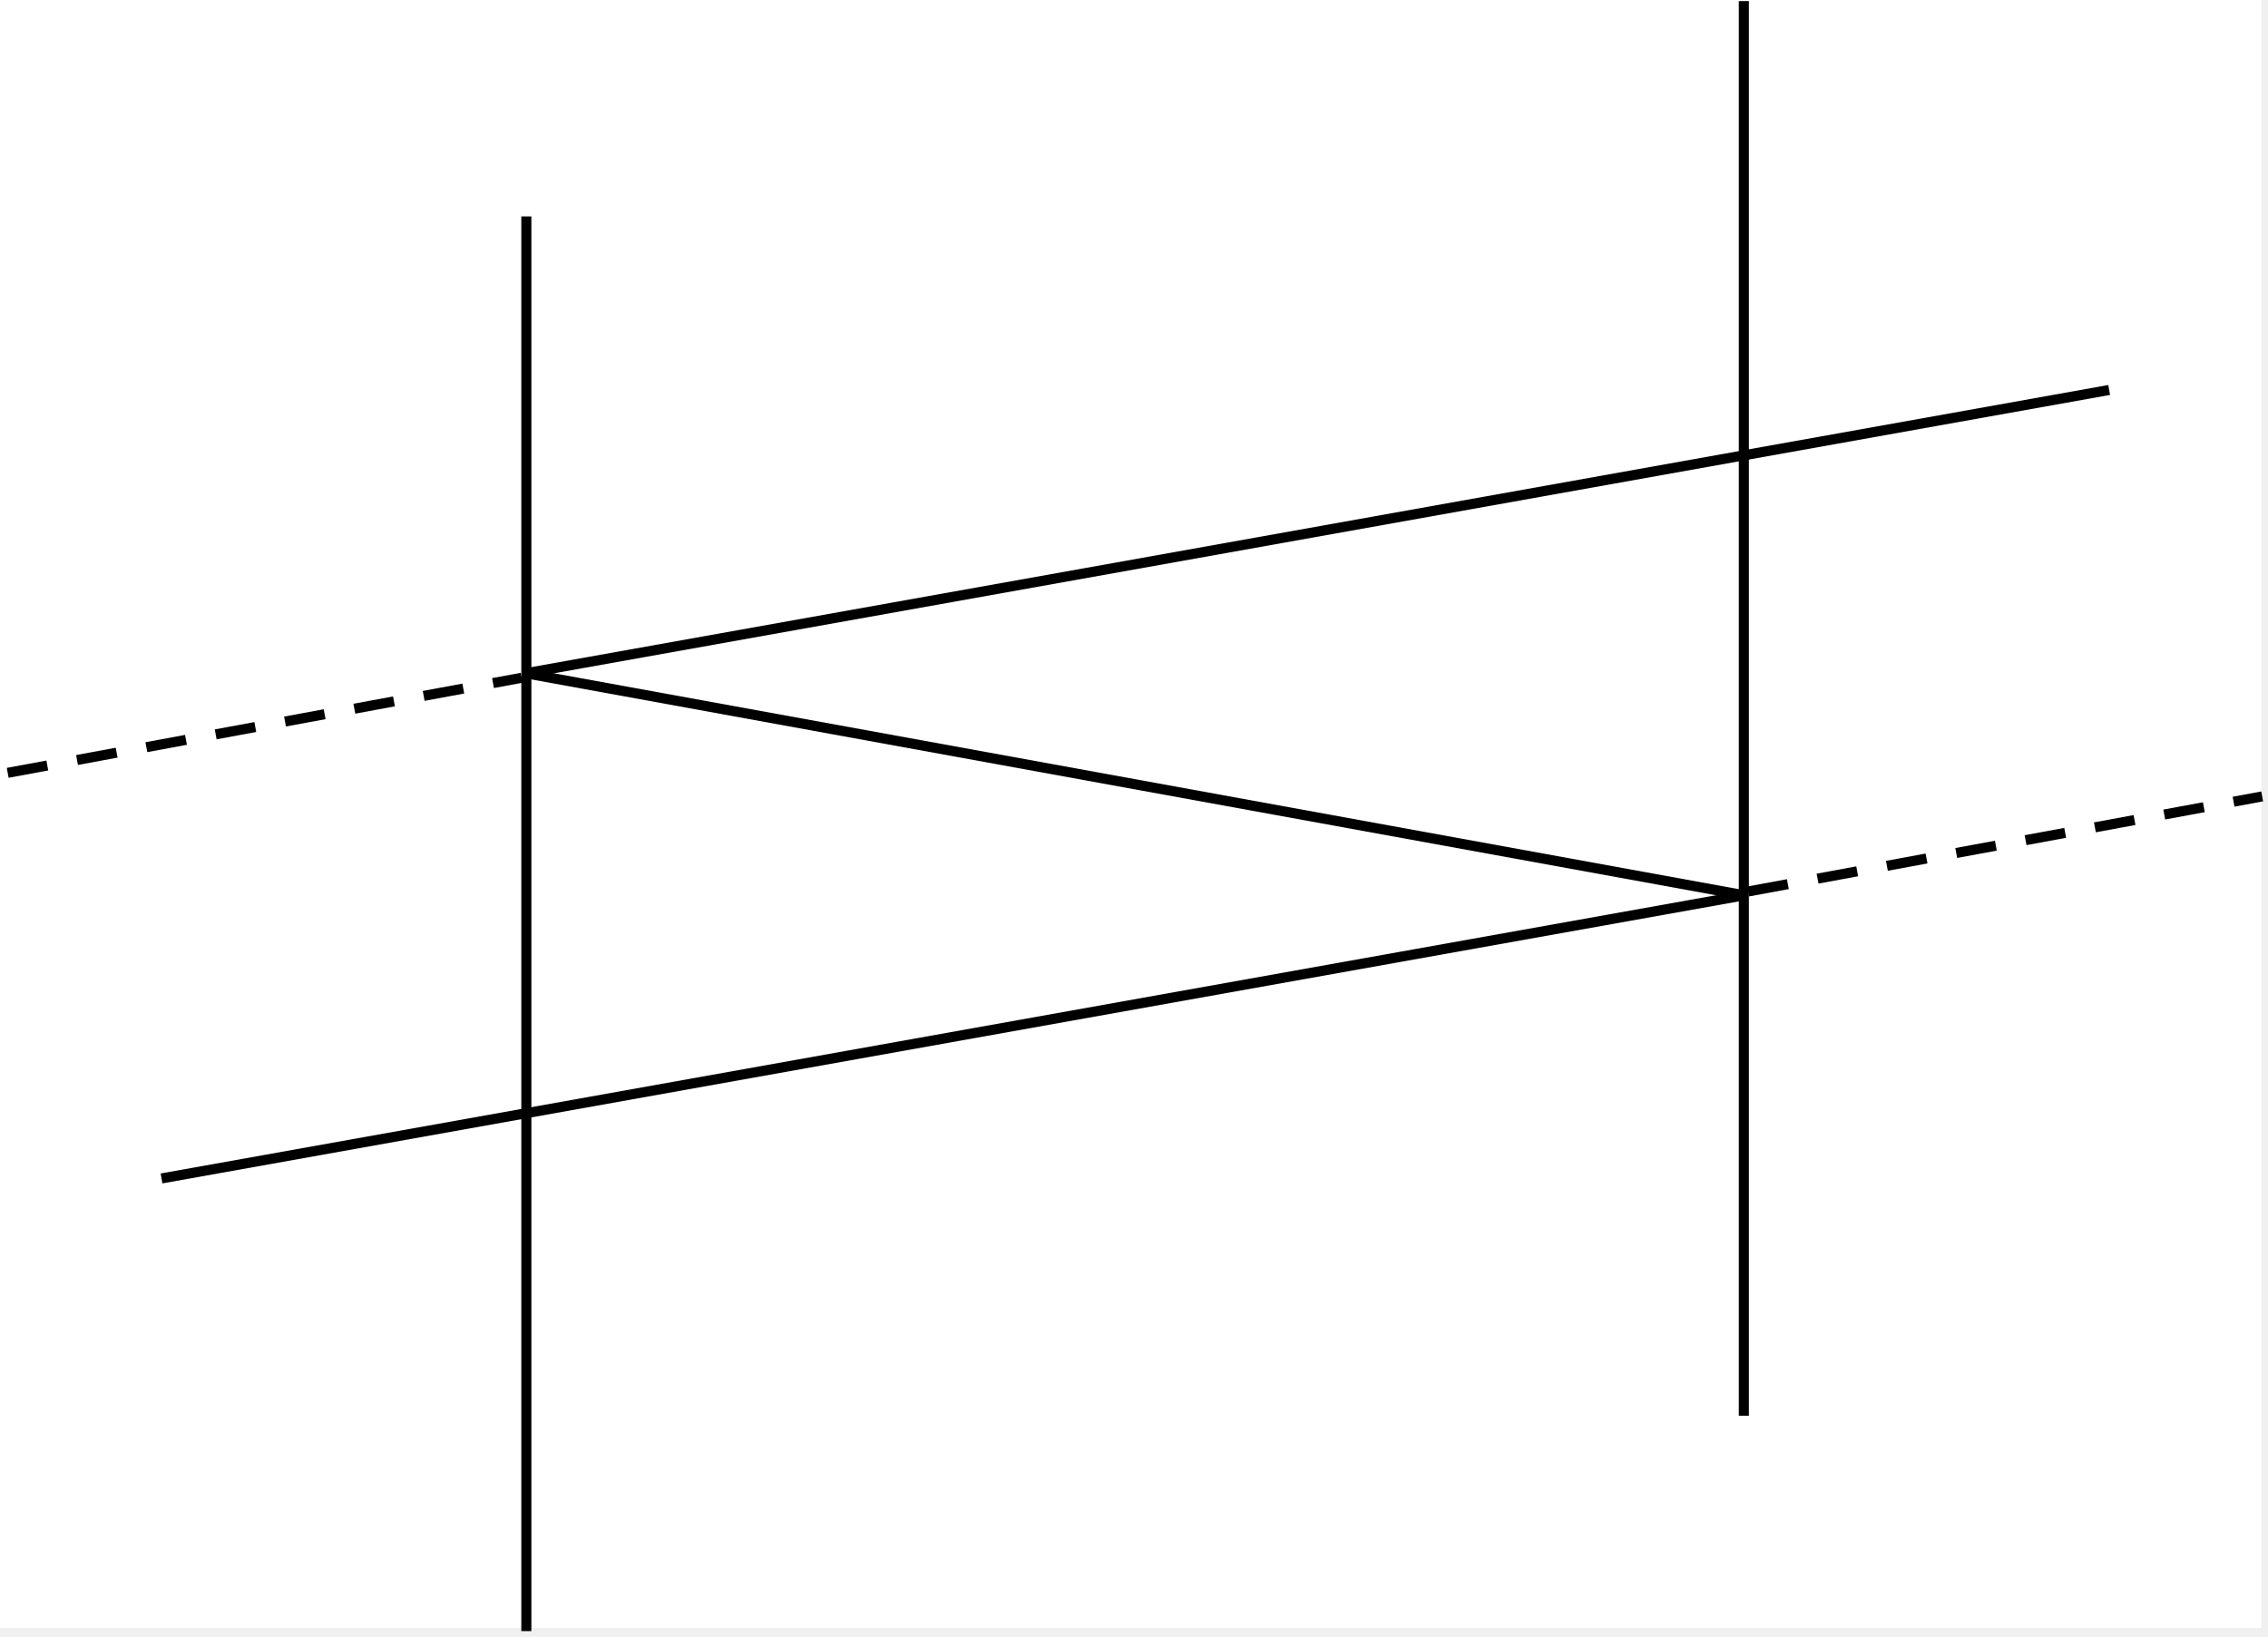
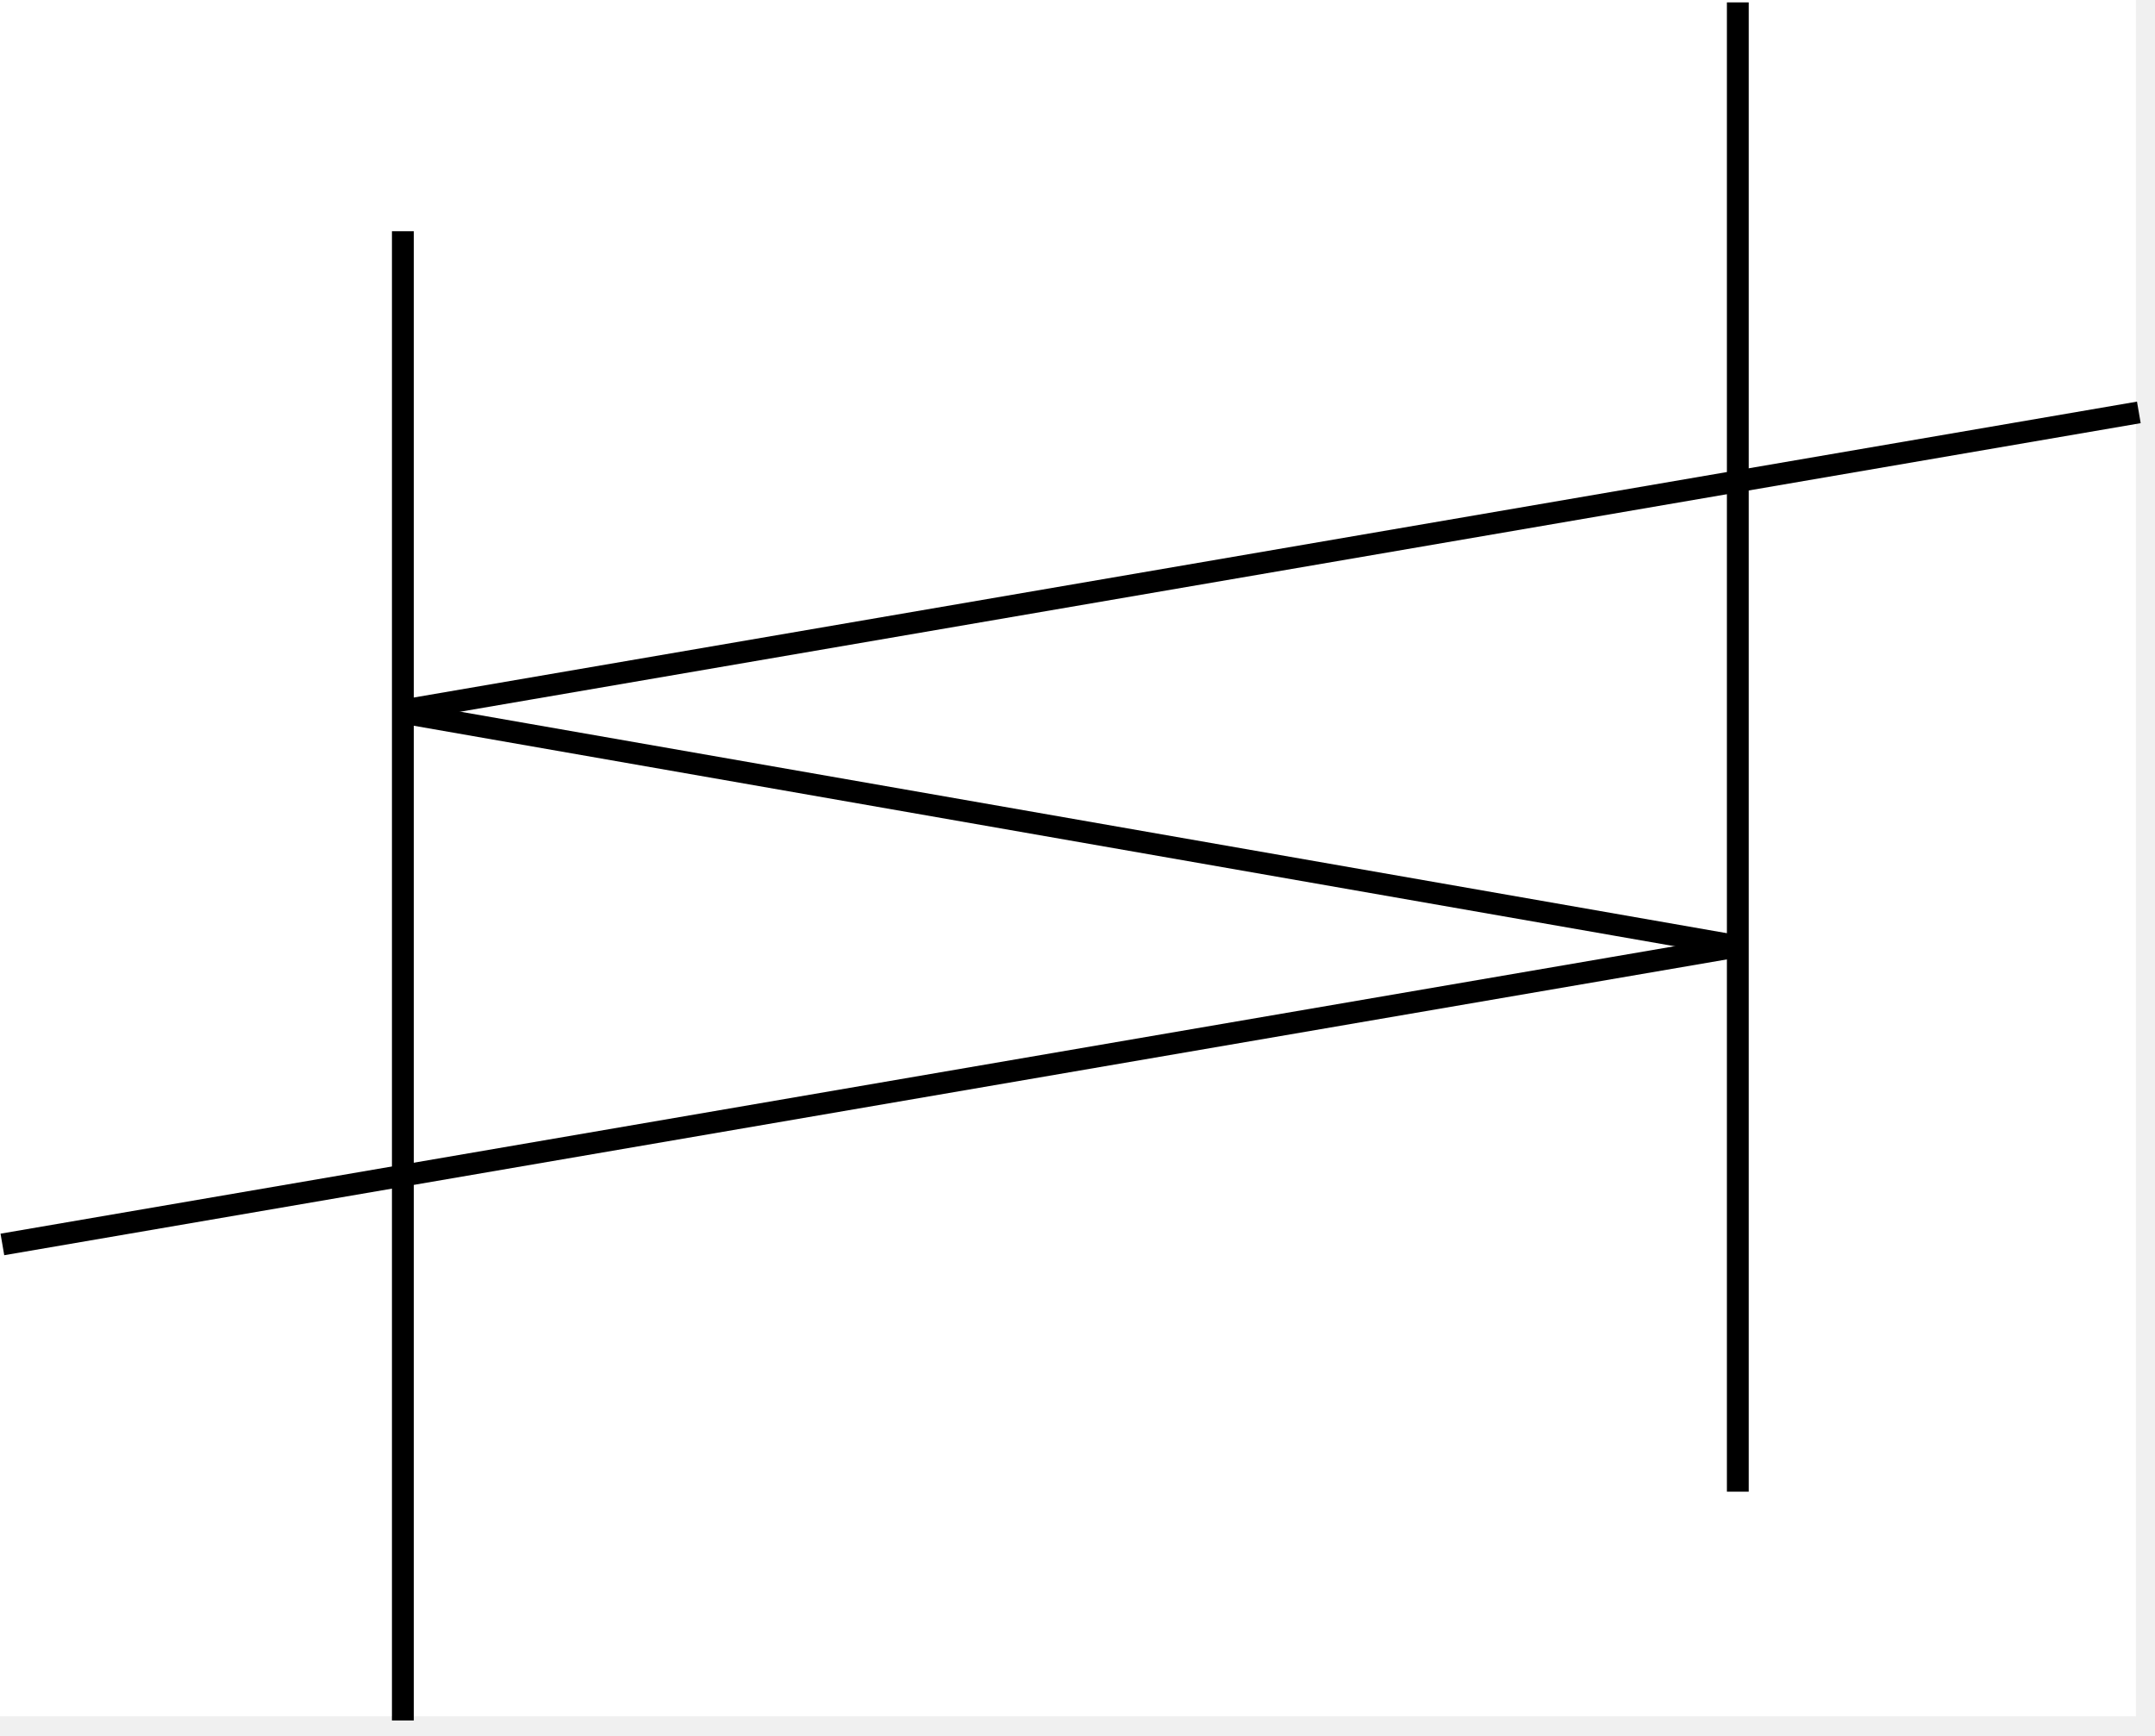
- <svg xmlns="http://www.w3.org/2000/svg" width="1032" height="745" xml:space="preserve" overflow="hidden">
+ <svg xmlns="http://www.w3.org/2000/svg" width="452" height="364" xml:space="preserve" overflow="hidden">
  <defs>
    <clipPath id="clip0">
-       <rect x="2031" y="265" width="1032" height="745" />
+       <rect x="1602" y="321" width="452" height="364" />
    </clipPath>
  </defs>
-   <g clip-path="url(#clip0)" transform="translate(-2031 -265)">
-     <rect x="2031" y="265" width="1029" height="741" fill="#FFFFFF" />
-     <path d="M0 0 0 643.916" stroke="#000000" stroke-width="4.583" stroke-miterlimit="8" fill="none" fill-rule="evenodd" transform="matrix(-1 0 0 1 2824.5 265.5)" />
-     <path d="M0 0 720.228 128.884" stroke="#000000" stroke-width="4.583" stroke-miterlimit="8" fill="none" fill-rule="evenodd" transform="matrix(1 0 0 -1 2104.5 801.384)" />
-     <path d="M0 0 720.228 128.884" stroke="#000000" stroke-width="4.583" stroke-miterlimit="8" fill="none" fill-rule="evenodd" transform="matrix(1 0 0 -1 2270.5 571.384)" />
-     <path d="M2270.5 571.5 2824.65 672.496" stroke="#000000" stroke-width="4.583" stroke-miterlimit="8" fill="none" fill-rule="evenodd" />
-     <path d="M0 0 0 643.916" stroke="#000000" stroke-width="4.583" stroke-miterlimit="8" fill="none" fill-rule="evenodd" transform="matrix(-1 0 0 1 2270.5 363.5)" />
-     <path d="M0 0 233.858 43.263" stroke="#000000" stroke-width="4.583" stroke-miterlimit="8" stroke-dasharray="18.333 13.75" fill="none" fill-rule="evenodd" transform="matrix(1 0 0 -1 2034.5 616.763)" />
-     <path d="M0 0 233.858 43.263" stroke="#000000" stroke-width="4.583" stroke-miterlimit="8" stroke-dasharray="18.333 13.75" fill="none" fill-rule="evenodd" transform="matrix(1 0 0 -1 2826.5 670.763)" />
+   <g clip-path="url(#clip0)" transform="translate(-1602 -321)">
+     <rect x="1602" y="321" width="448" height="360" fill="#FFFFFF" />
+     <path d="M0 0 0 312.38" stroke="#000000" stroke-width="4.583" stroke-miterlimit="8" fill="none" fill-rule="evenodd" transform="matrix(-1 0 0 1 1966.5 321.5)" />
+     <path d="M0 0 364.109 62.525" stroke="#000000" stroke-width="4.583" stroke-miterlimit="8" fill="none" fill-rule="evenodd" transform="matrix(1 0 0 -1 1602.5 582.025)" />
+     <path d="M0 0 364.109 62.525" stroke="#000000" stroke-width="4.583" stroke-miterlimit="8" fill="none" fill-rule="evenodd" transform="matrix(1 0 0 -1 1686.5 470.025)" />
+     <path d="M1686.5 470.5 1966.65 519.496" stroke="#000000" stroke-width="4.583" stroke-miterlimit="8" fill="none" fill-rule="evenodd" />
+     <path d="M0 0 0 312.38" stroke="#000000" stroke-width="4.583" stroke-miterlimit="8" fill="none" fill-rule="evenodd" transform="matrix(-1 0 0 1 1686.5 369.5)" />
  </g>
</svg>
